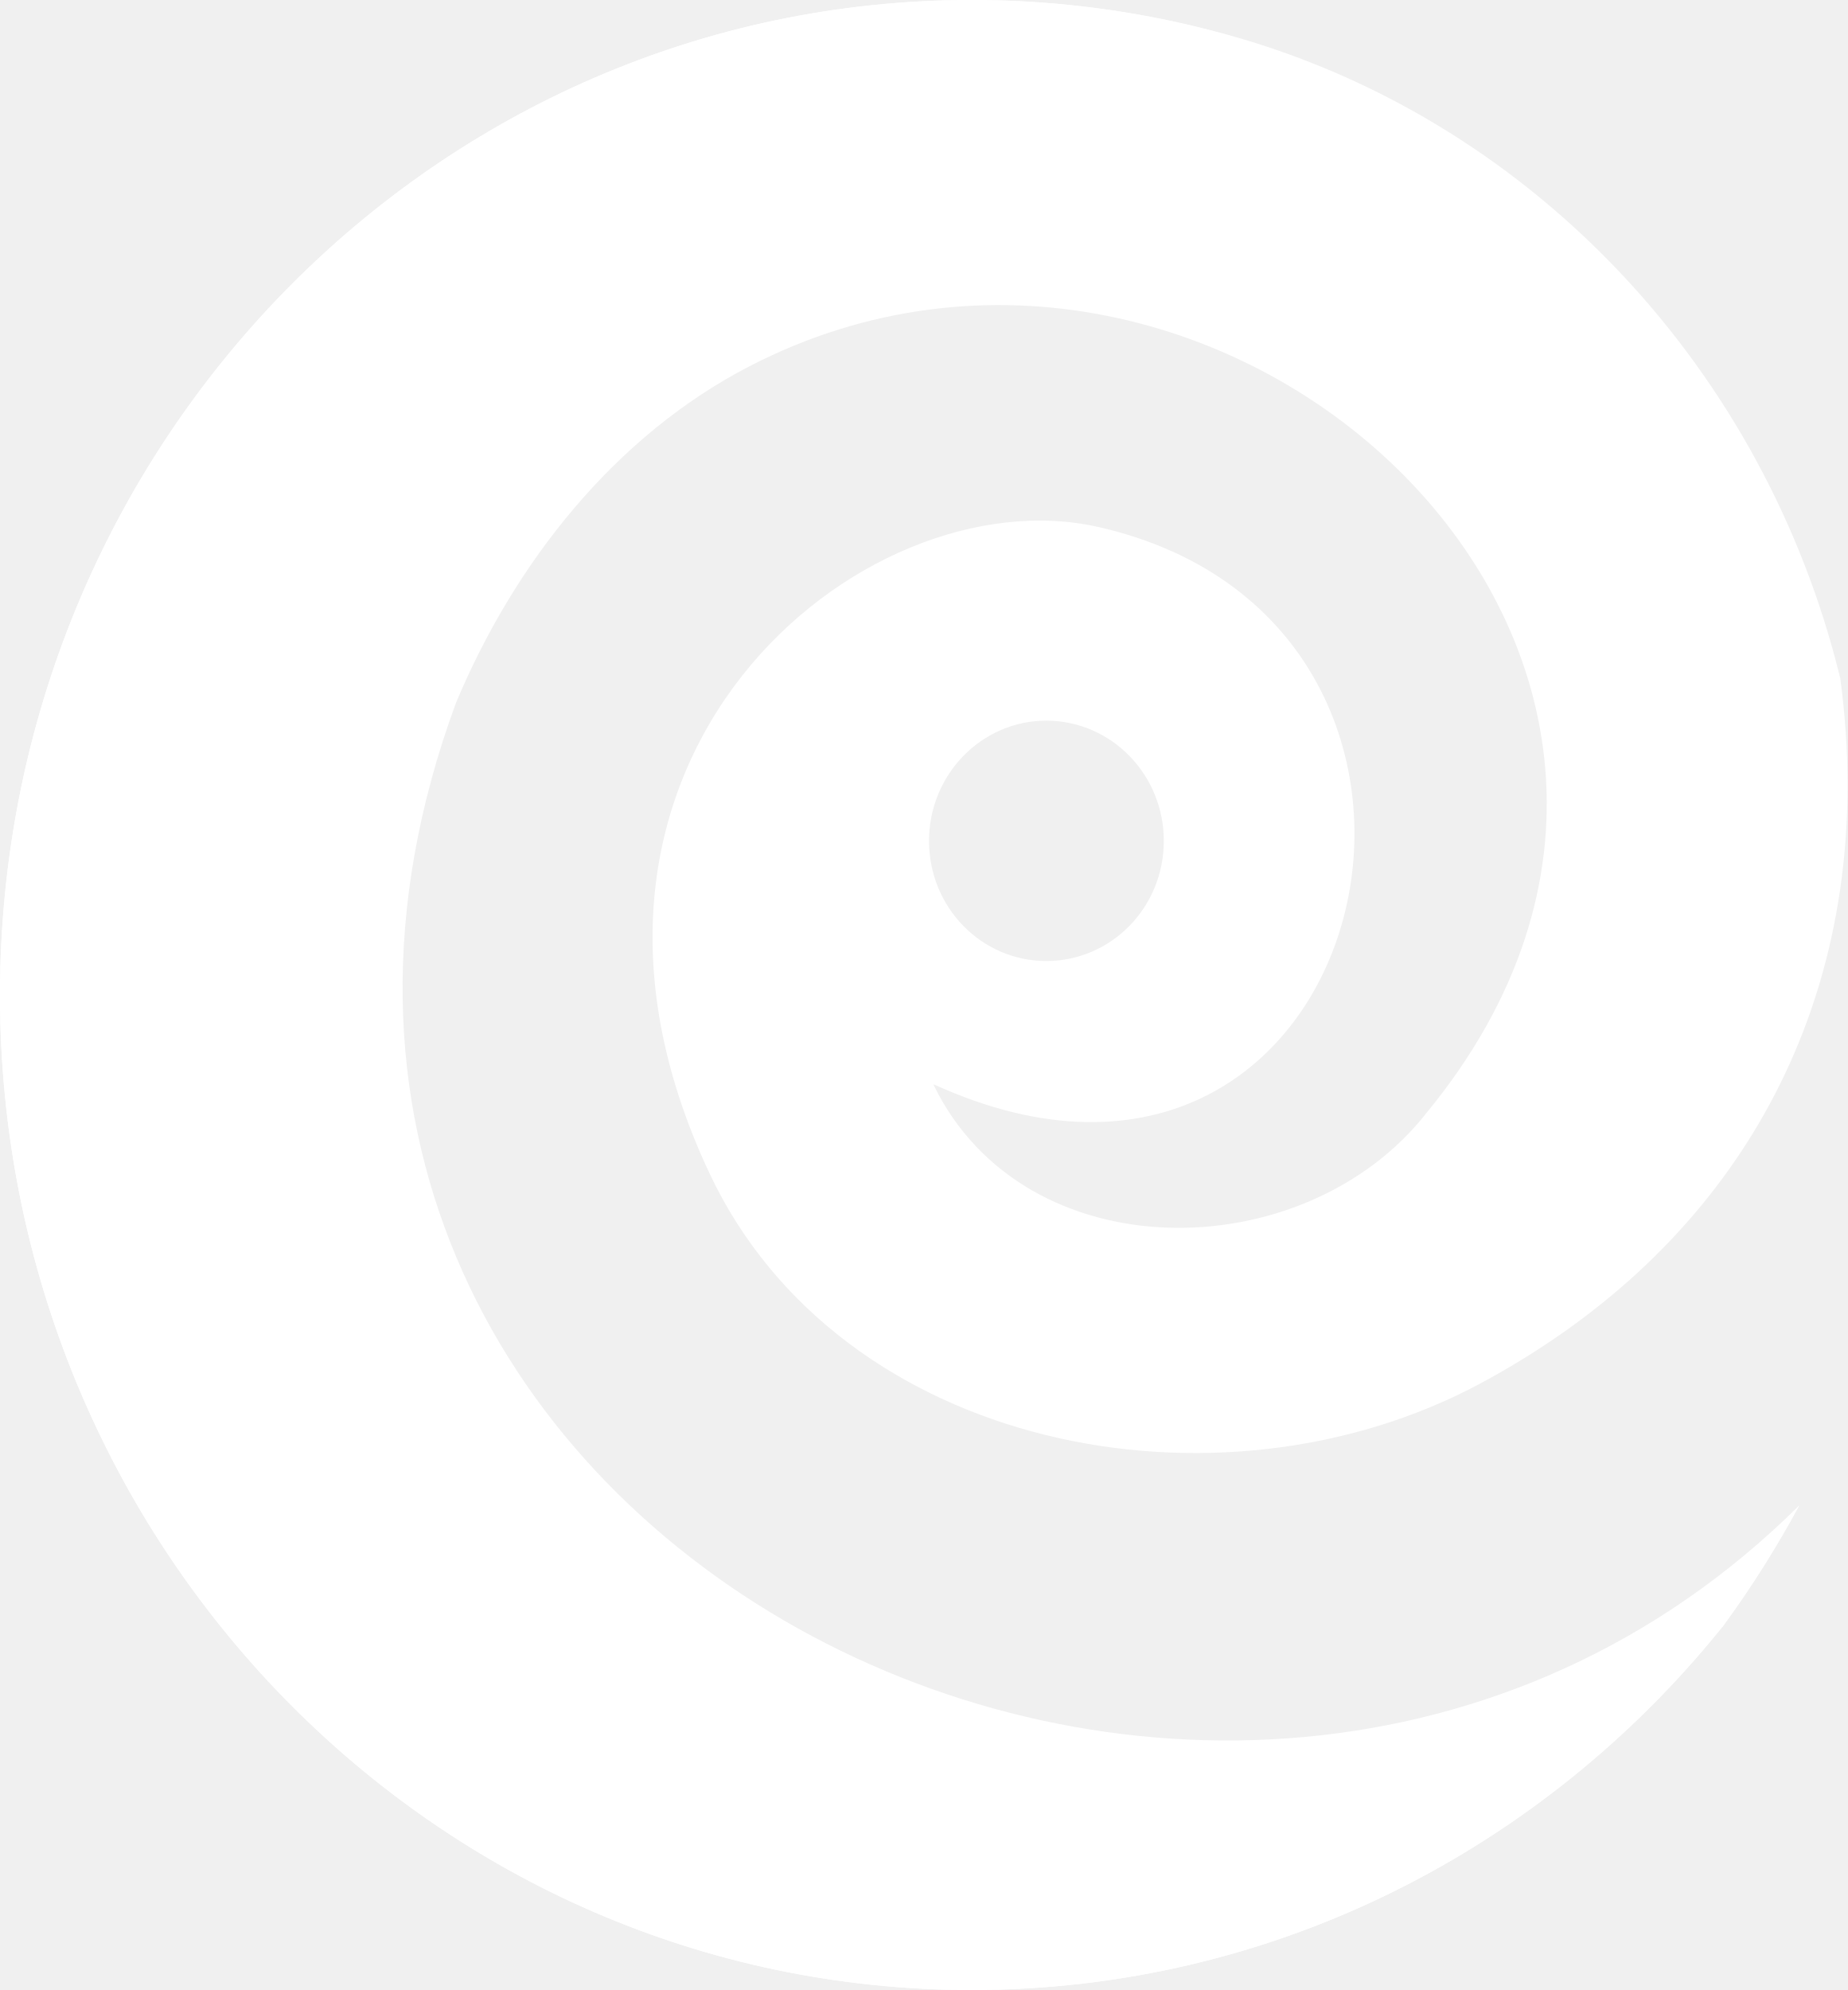
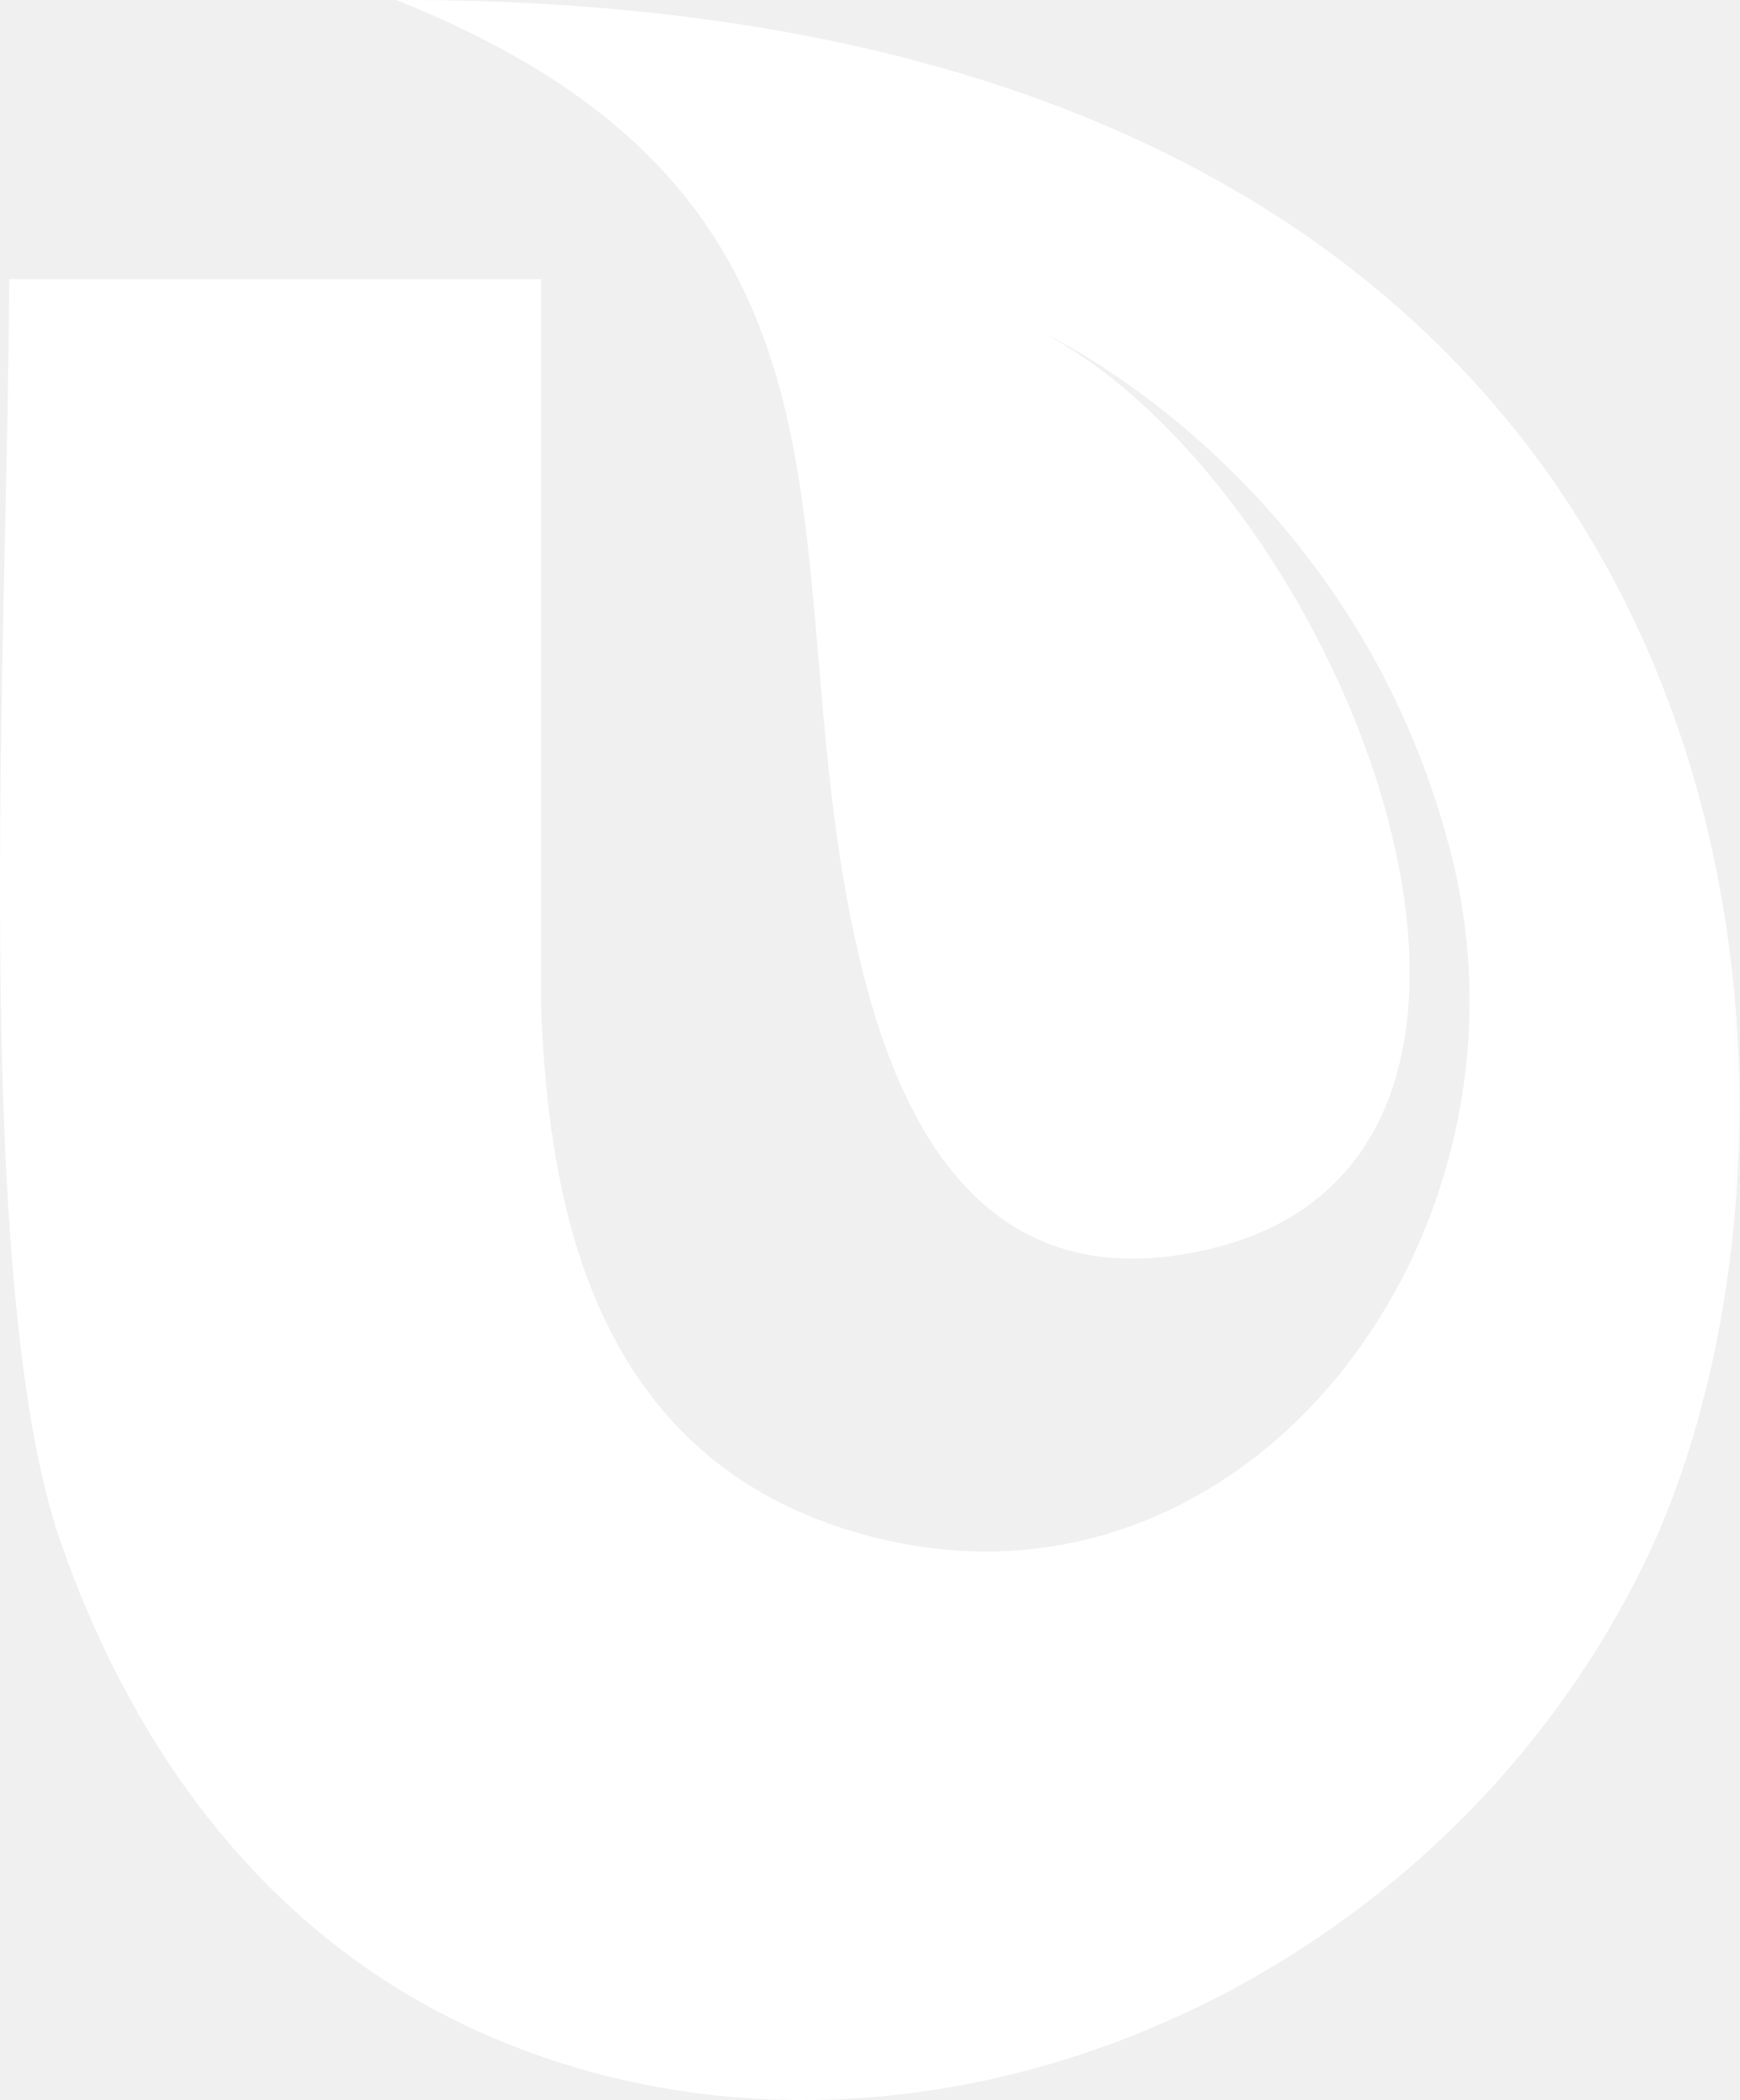
- <svg xmlns="http://www.w3.org/2000/svg" width="13" height="14" viewBox="0 0 13 14" fill="none">
-   <path d="M3.209 4.943C3.622 3.958 4.327 3.066 5.273 2.577C8.593 0.859 12.678 4.623 10.037 7.83C9.179 8.926 7.21 8.952 6.569 7.632L6.571 7.629C9.669 9.04 10.776 4.396 7.726 3.707C6.071 3.334 3.623 5.346 4.992 8.254C5.909 10.203 8.573 10.723 10.418 9.732C12.09 8.834 13 7.332 13 5.524C13 5.28 12.983 5.028 12.949 4.773C12.946 4.764 12.945 4.754 12.942 4.745C12.411 2.608 10.814 0.89 8.744 0.275C8.14 0.096 7.499 0 6.837 0C3.061 0 0 3.134 0 7C0 10.866 3.061 14 6.837 14C8.96 14 10.857 13.009 12.112 11.454C12.114 11.45 12.116 11.447 12.12 11.445C12.314 11.181 12.495 10.896 12.66 10.591C8.62 14.602 1.063 10.77 3.209 4.943ZM7.362 5.07C7.819 5.07 8.189 5.449 8.189 5.916C8.189 6.384 7.819 6.761 7.362 6.761C6.906 6.761 6.537 6.384 6.537 5.916C6.537 5.449 6.907 5.07 7.362 5.07Z" fill="white" style="fill:white;fill-opacity:1;" />
-   <path d="M7.602 13.162C4.095 13.162 1.253 10.251 1.253 6.662C1.253 3.072 4.096 0.162 7.602 0.162C7.963 0.162 8.318 0.196 8.663 0.254C8.082 0.088 7.469 0 6.837 0C3.061 0 0 3.134 0 7C0 10.866 3.061 14 6.837 14C8.96 14 10.857 13.009 12.112 11.454C12.114 11.45 12.116 11.447 12.12 11.445C12.314 11.181 12.495 10.896 12.66 10.591C12.659 10.592 12.657 10.594 12.656 10.596C11.495 12.154 9.664 13.162 7.602 13.162Z" fill="white" style="fill:white;fill-opacity:1;" />
+ <svg xmlns="http://www.w3.org/2000/svg" width="29" height="35" viewBox="0 0 29 35" fill="none">
+   <g clip-path="url(#clip0_1_988)">
+     <path fill-rule="evenodd" clip-rule="evenodd" d="M20.71 33.066C16.779 35.23 12.058 35.7 7.965 33.852C7.446 33.618 6.961 33.354 6.508 33.066C3.448 31.124 1.843 28.093 1.011 25.7C0.129 23.16 -0.026 18.416 0.003 13.813C0.025 10.345 0.152 6.956 0.152 4.653H9.021C9.021 8.692 9.021 12.732 9.021 16.771C9.146 20.278 9.988 24.491 14.616 25.633C20.865 27.174 25.803 20.547 24.191 14.229C22.578 7.911 17.388 5.548 17.388 5.548C22.403 8.192 26.71 19.215 20.214 20.805C16.735 21.657 15.149 19.238 14.39 16.224C12.702 9.515 15.242 3.442 6.604 -0C13.19 -0.015 18 1.437 21.434 3.697C30.247 9.498 30.005 20.618 27.467 25.941C27.239 26.419 26.988 26.882 26.717 27.328C25.227 29.781 23.117 31.741 20.71 33.066Z" fill="white" style="fill:white;fill-opacity:1;" />
+   </g>
+   <defs>
+     <clipPath id="clip0_1_988">
+       <rect width="29" height="35" fill="white" style="fill:white;fill-opacity:1;" />
+     </clipPath>
+   </defs>
</svg>
